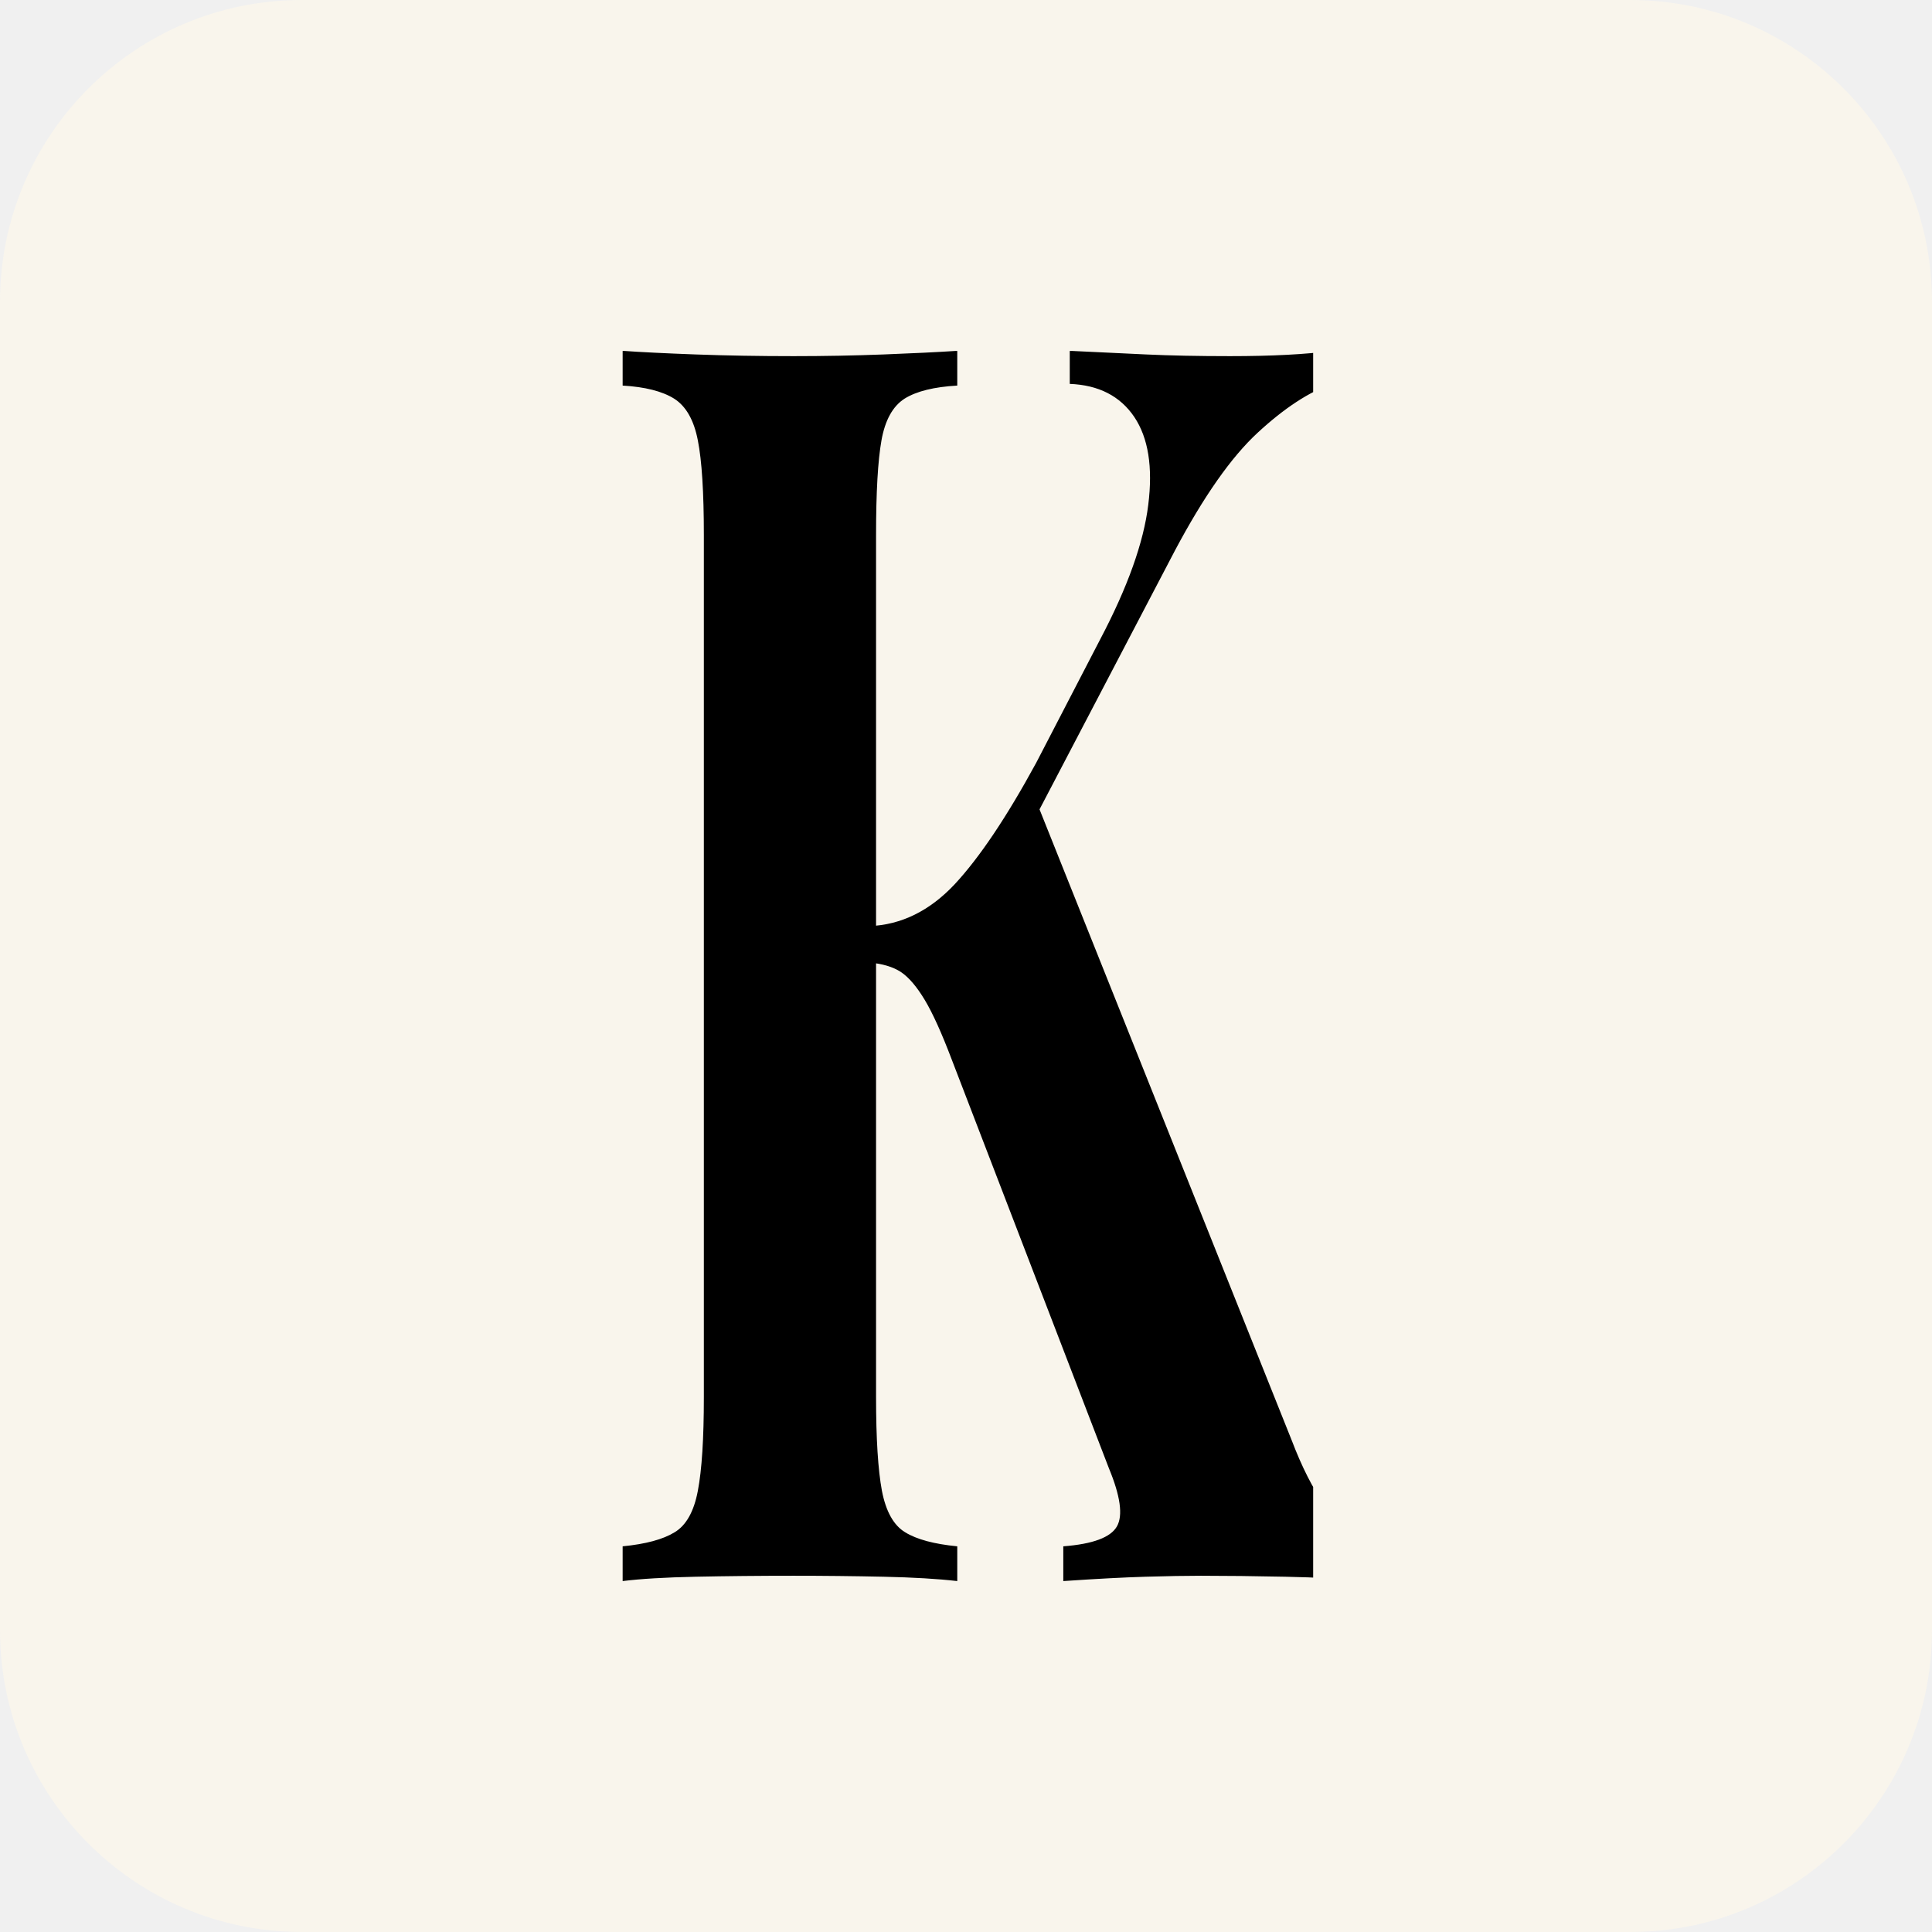
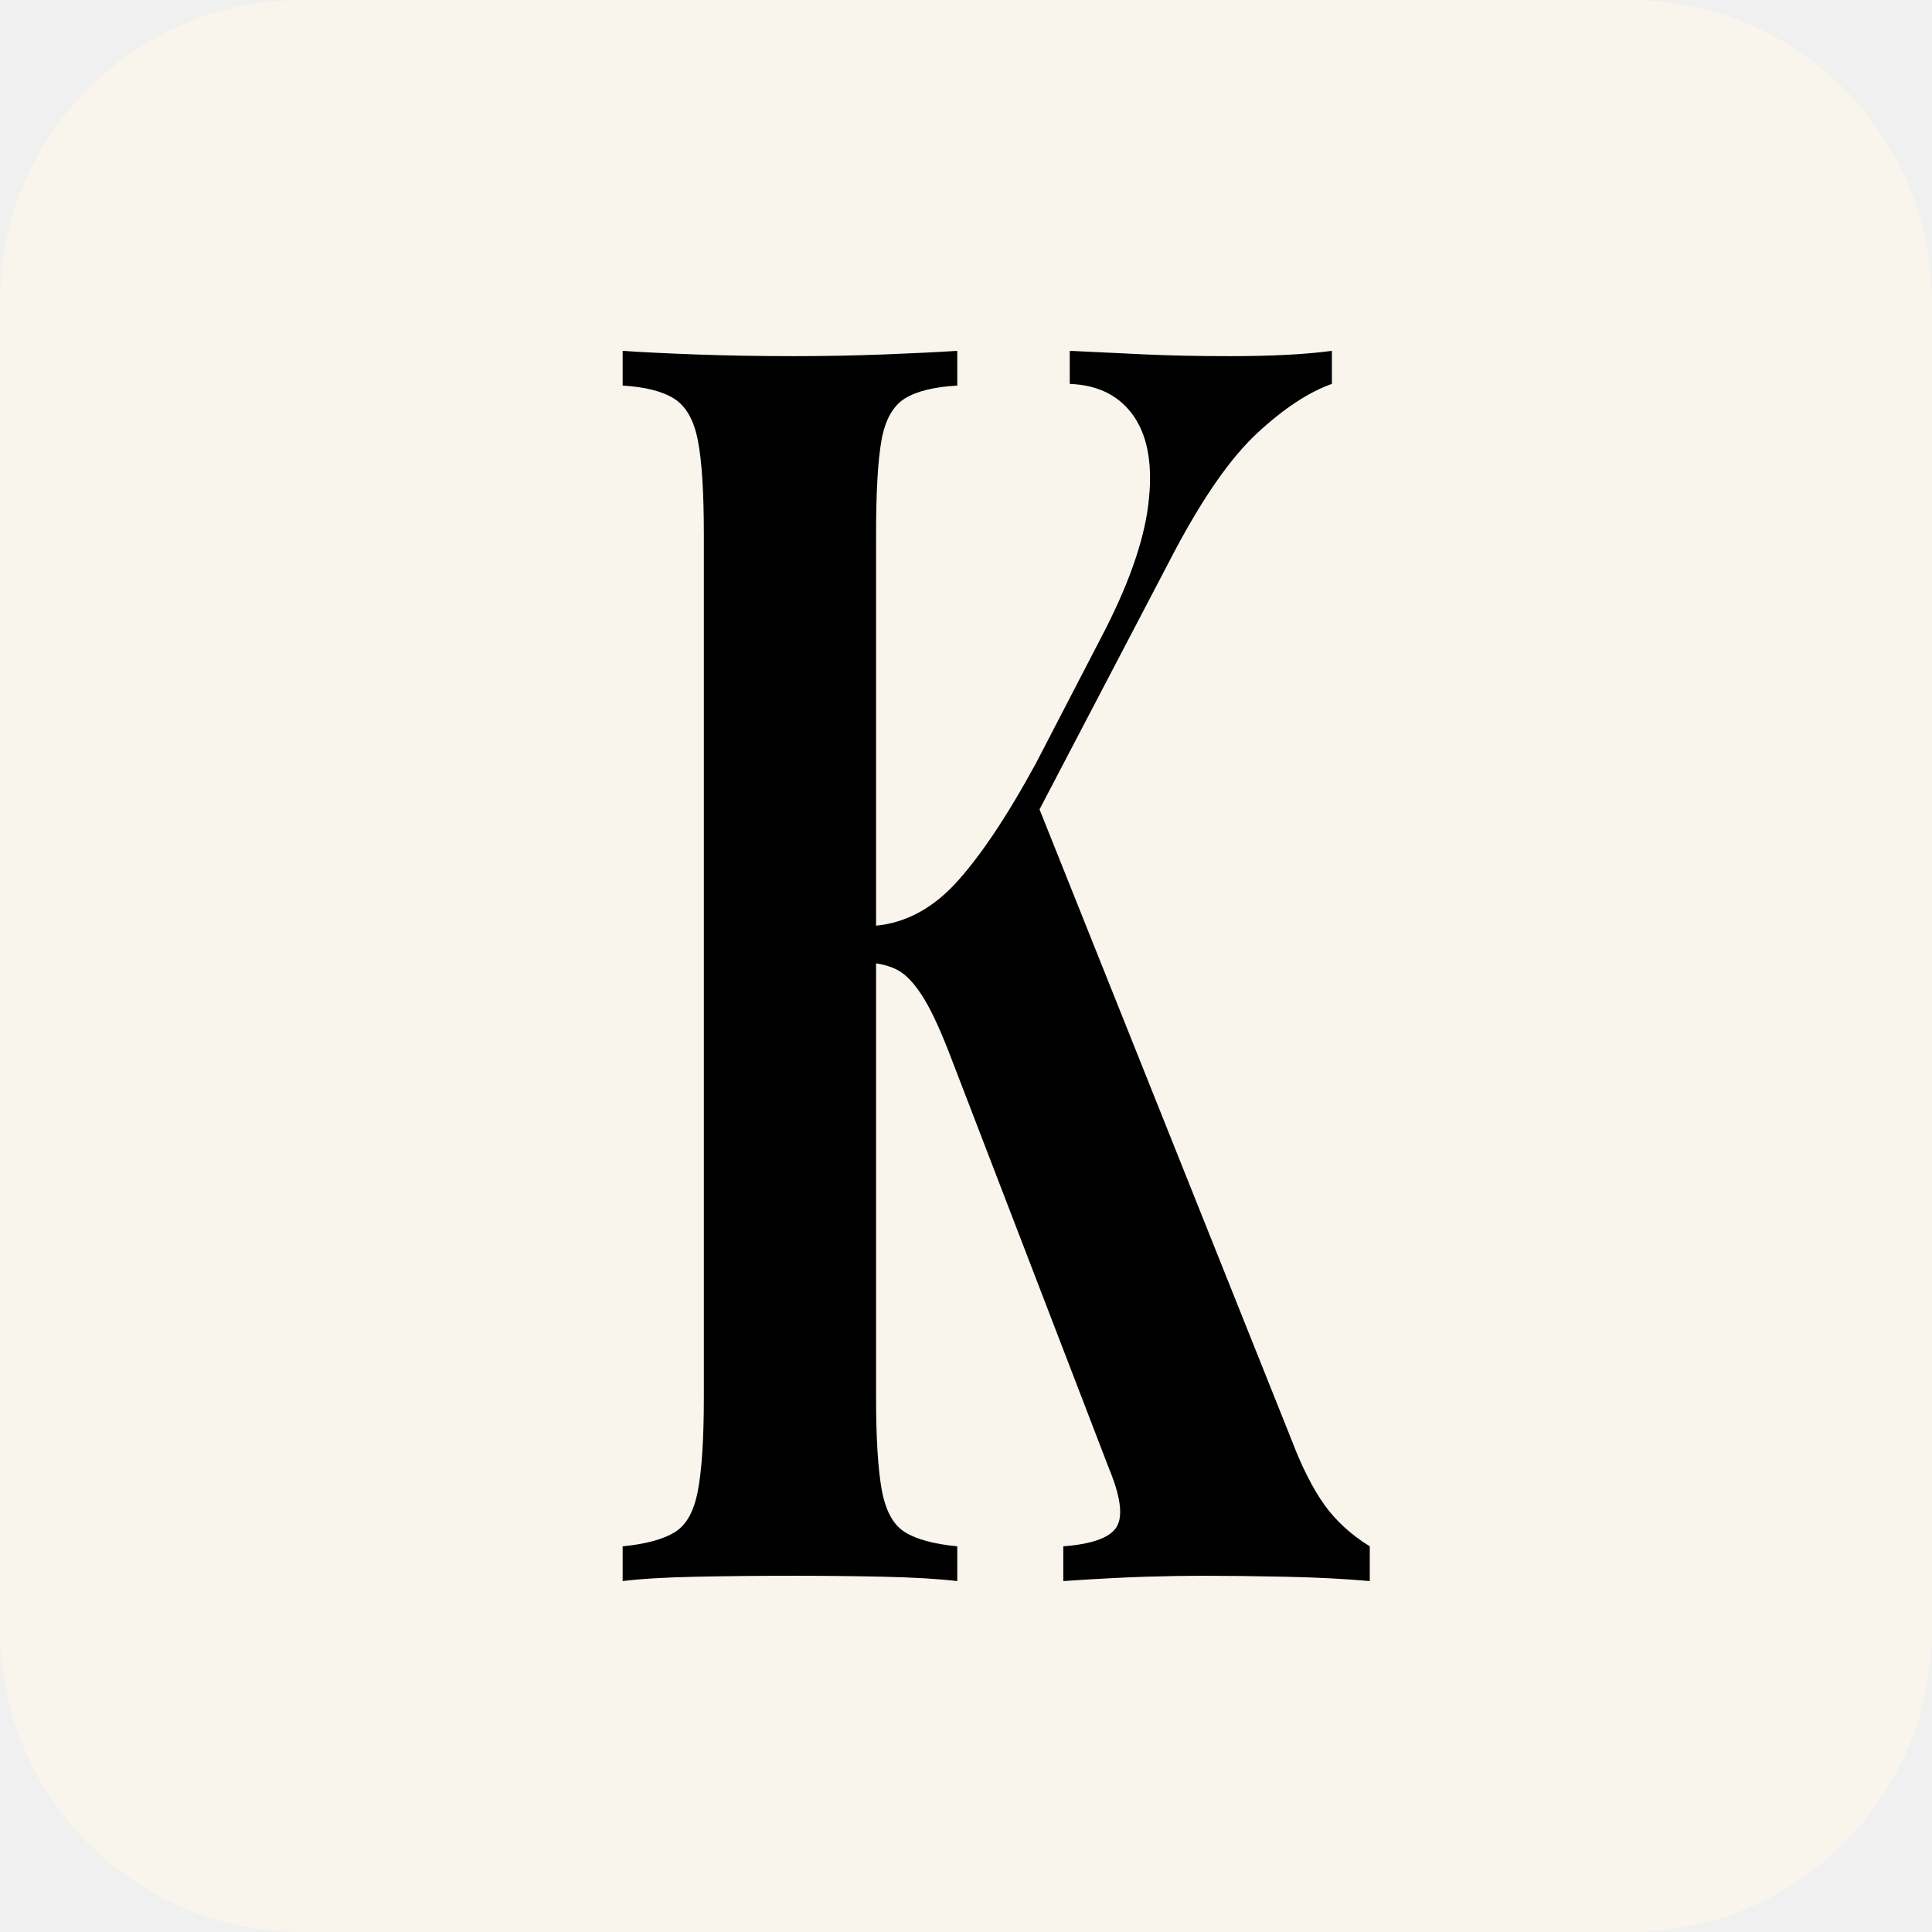
<svg xmlns="http://www.w3.org/2000/svg" width="512" height="512" viewBox="0 0 512 512" fill="none">
  <rect width="512" height="512" rx="80" fill="#F9F5EC" />
  <g clip-path="url(#clip0_17_94)">
-     <g clip-path="url(#clip1_17_94)">
-       <path d="M352.964 92.975V101.736C346.827 103.91 340.277 108.216 333.316 114.654C326.328 121.092 319.008 131.516 311.356 145.927L257.392 249.081L274.051 210.901L342.323 381.716C345.007 388.751 347.876 394.421 350.932 398.727C354.014 403.034 358.039 406.721 363.008 409.791V419C356.312 418.403 348.846 418.02 340.609 417.849C332.399 417.679 324.946 417.593 318.25 417.593C314.212 417.593 309.323 417.679 303.584 417.849C297.845 418.02 290.578 418.403 281.783 419V409.791C289.621 409.194 294.364 407.425 296.011 404.483C297.632 401.584 296.915 396.447 293.859 389.071L252.25 280.865C249.567 273.787 247.176 268.501 245.077 265.005C242.951 261.466 240.839 258.993 238.74 257.586C236.641 256.222 233.864 255.391 230.41 255.092V245.435C238.833 245.094 246.352 241.406 252.968 234.372C259.557 227.294 266.771 216.551 274.609 202.14L291.548 169.461C298.828 155.647 303.079 143.752 304.301 133.776C305.55 123.799 304.315 116.04 300.595 110.497C296.848 104.955 291.149 102.034 283.497 101.736V92.975C290.591 93.316 297.34 93.635 303.743 93.934C310.147 94.232 317.56 94.382 325.982 94.382C337.089 94.382 346.083 93.913 352.964 92.975ZM253.685 92.975V102.184C247.548 102.525 242.898 103.676 239.736 105.637C236.601 107.641 234.555 111.329 233.598 116.701C232.642 122.073 232.164 130.45 232.164 141.834V370.205C232.164 381.247 232.682 389.54 233.718 395.082C234.781 400.582 236.84 404.249 239.895 406.082C242.951 407.958 247.548 409.194 253.685 409.791V419C248.504 418.403 241.994 418.02 234.156 417.849C226.318 417.679 218.374 417.593 210.323 417.593C201.156 417.593 192.508 417.679 184.377 417.849C176.247 418.02 169.79 418.403 165.008 419V409.791C171.119 409.194 175.702 407.958 178.758 406.082C181.84 404.249 183.899 400.582 184.935 395.082C185.998 389.54 186.529 381.247 186.529 370.205V141.834C186.529 130.45 185.998 122.073 184.935 116.701C183.899 111.329 181.8 107.641 178.638 105.637C175.476 103.676 170.933 102.525 165.008 102.184V92.975C169.79 93.316 176.247 93.635 184.377 93.934C192.508 94.232 201.156 94.382 210.323 94.382C218.374 94.382 226.318 94.232 234.156 93.934C241.994 93.635 248.504 93.316 253.685 92.975Z" fill="black" />
-     </g>
+     <path d="M352.964 92.975V101.736C346.827 103.91 340.277 108.216 333.316 114.654C326.328 121.092 319.008 131.516 311.356 145.927L257.392 249.081L274.051 210.901L342.323 381.716C345.007 388.751 347.876 394.421 350.932 398.727C354.014 403.034 358.039 406.721 363.008 409.791V419C356.312 418.403 348.846 418.02 340.609 417.849C332.399 417.679 324.946 417.593 318.251 417.593C314.212 417.593 309.323 417.679 303.584 417.849C297.845 418.02 290.578 418.403 281.783 419V409.791C289.621 409.194 294.364 407.425 296.011 404.483C297.632 401.584 296.915 396.447 293.859 389.071L252.251 280.865C249.567 273.787 247.176 268.501 245.077 265.005C242.951 261.466 240.839 258.993 238.74 257.586C236.641 256.222 233.864 255.391 230.41 255.092V245.435C238.833 245.094 246.352 241.406 252.968 234.372C259.557 227.294 266.771 216.551 274.609 202.14L291.548 169.461C298.828 155.647 303.079 143.752 304.301 133.776C305.55 123.799 304.315 116.04 300.595 110.497C296.848 104.955 291.149 102.034 283.497 101.736V92.975C290.591 93.316 297.34 93.635 303.743 93.934C310.147 94.232 317.56 94.382 325.982 94.382C337.089 94.382 346.083 93.913 352.964 92.975ZM253.685 92.975V102.184C247.548 102.525 242.898 103.676 239.736 105.637C236.601 107.641 234.555 111.329 233.598 116.701C232.642 122.073 232.164 130.45 232.164 141.834V370.205C232.164 381.247 232.682 389.54 233.718 395.082C234.781 400.582 236.84 404.249 239.895 406.082C242.951 407.958 247.548 409.194 253.685 409.791V419C248.504 418.403 241.994 418.02 234.156 417.849C226.318 417.679 218.374 417.593 210.323 417.593C201.156 417.593 192.508 417.679 184.377 417.849C176.247 418.02 169.79 418.403 165.008 419V409.791C171.119 409.194 175.702 407.958 178.758 406.082C181.84 404.249 183.899 400.582 184.935 395.082C185.998 389.54 186.529 381.247 186.529 370.205V141.834C186.529 130.45 185.998 122.073 184.935 116.701C183.899 111.329 181.8 107.641 178.638 105.637C175.476 103.676 170.933 102.525 165.008 102.184V92.975C169.79 93.316 176.247 93.635 184.377 93.934C192.508 94.232 201.156 94.382 210.323 94.382C218.374 94.382 226.318 94.232 234.156 93.934C241.994 93.635 248.504 93.316 253.685 92.975Z" fill="black" />
  </g>
  <defs>
    <clipPath id="clip0_17_94">
-       <rect width="183" height="326" fill="white" transform="translate(165 93)" />
-     </clipPath>
-     <clipPath id="clip1_17_94">
      <rect width="198" height="326" fill="white" transform="translate(165 93)" />
    </clipPath>
  </defs>
</svg>
